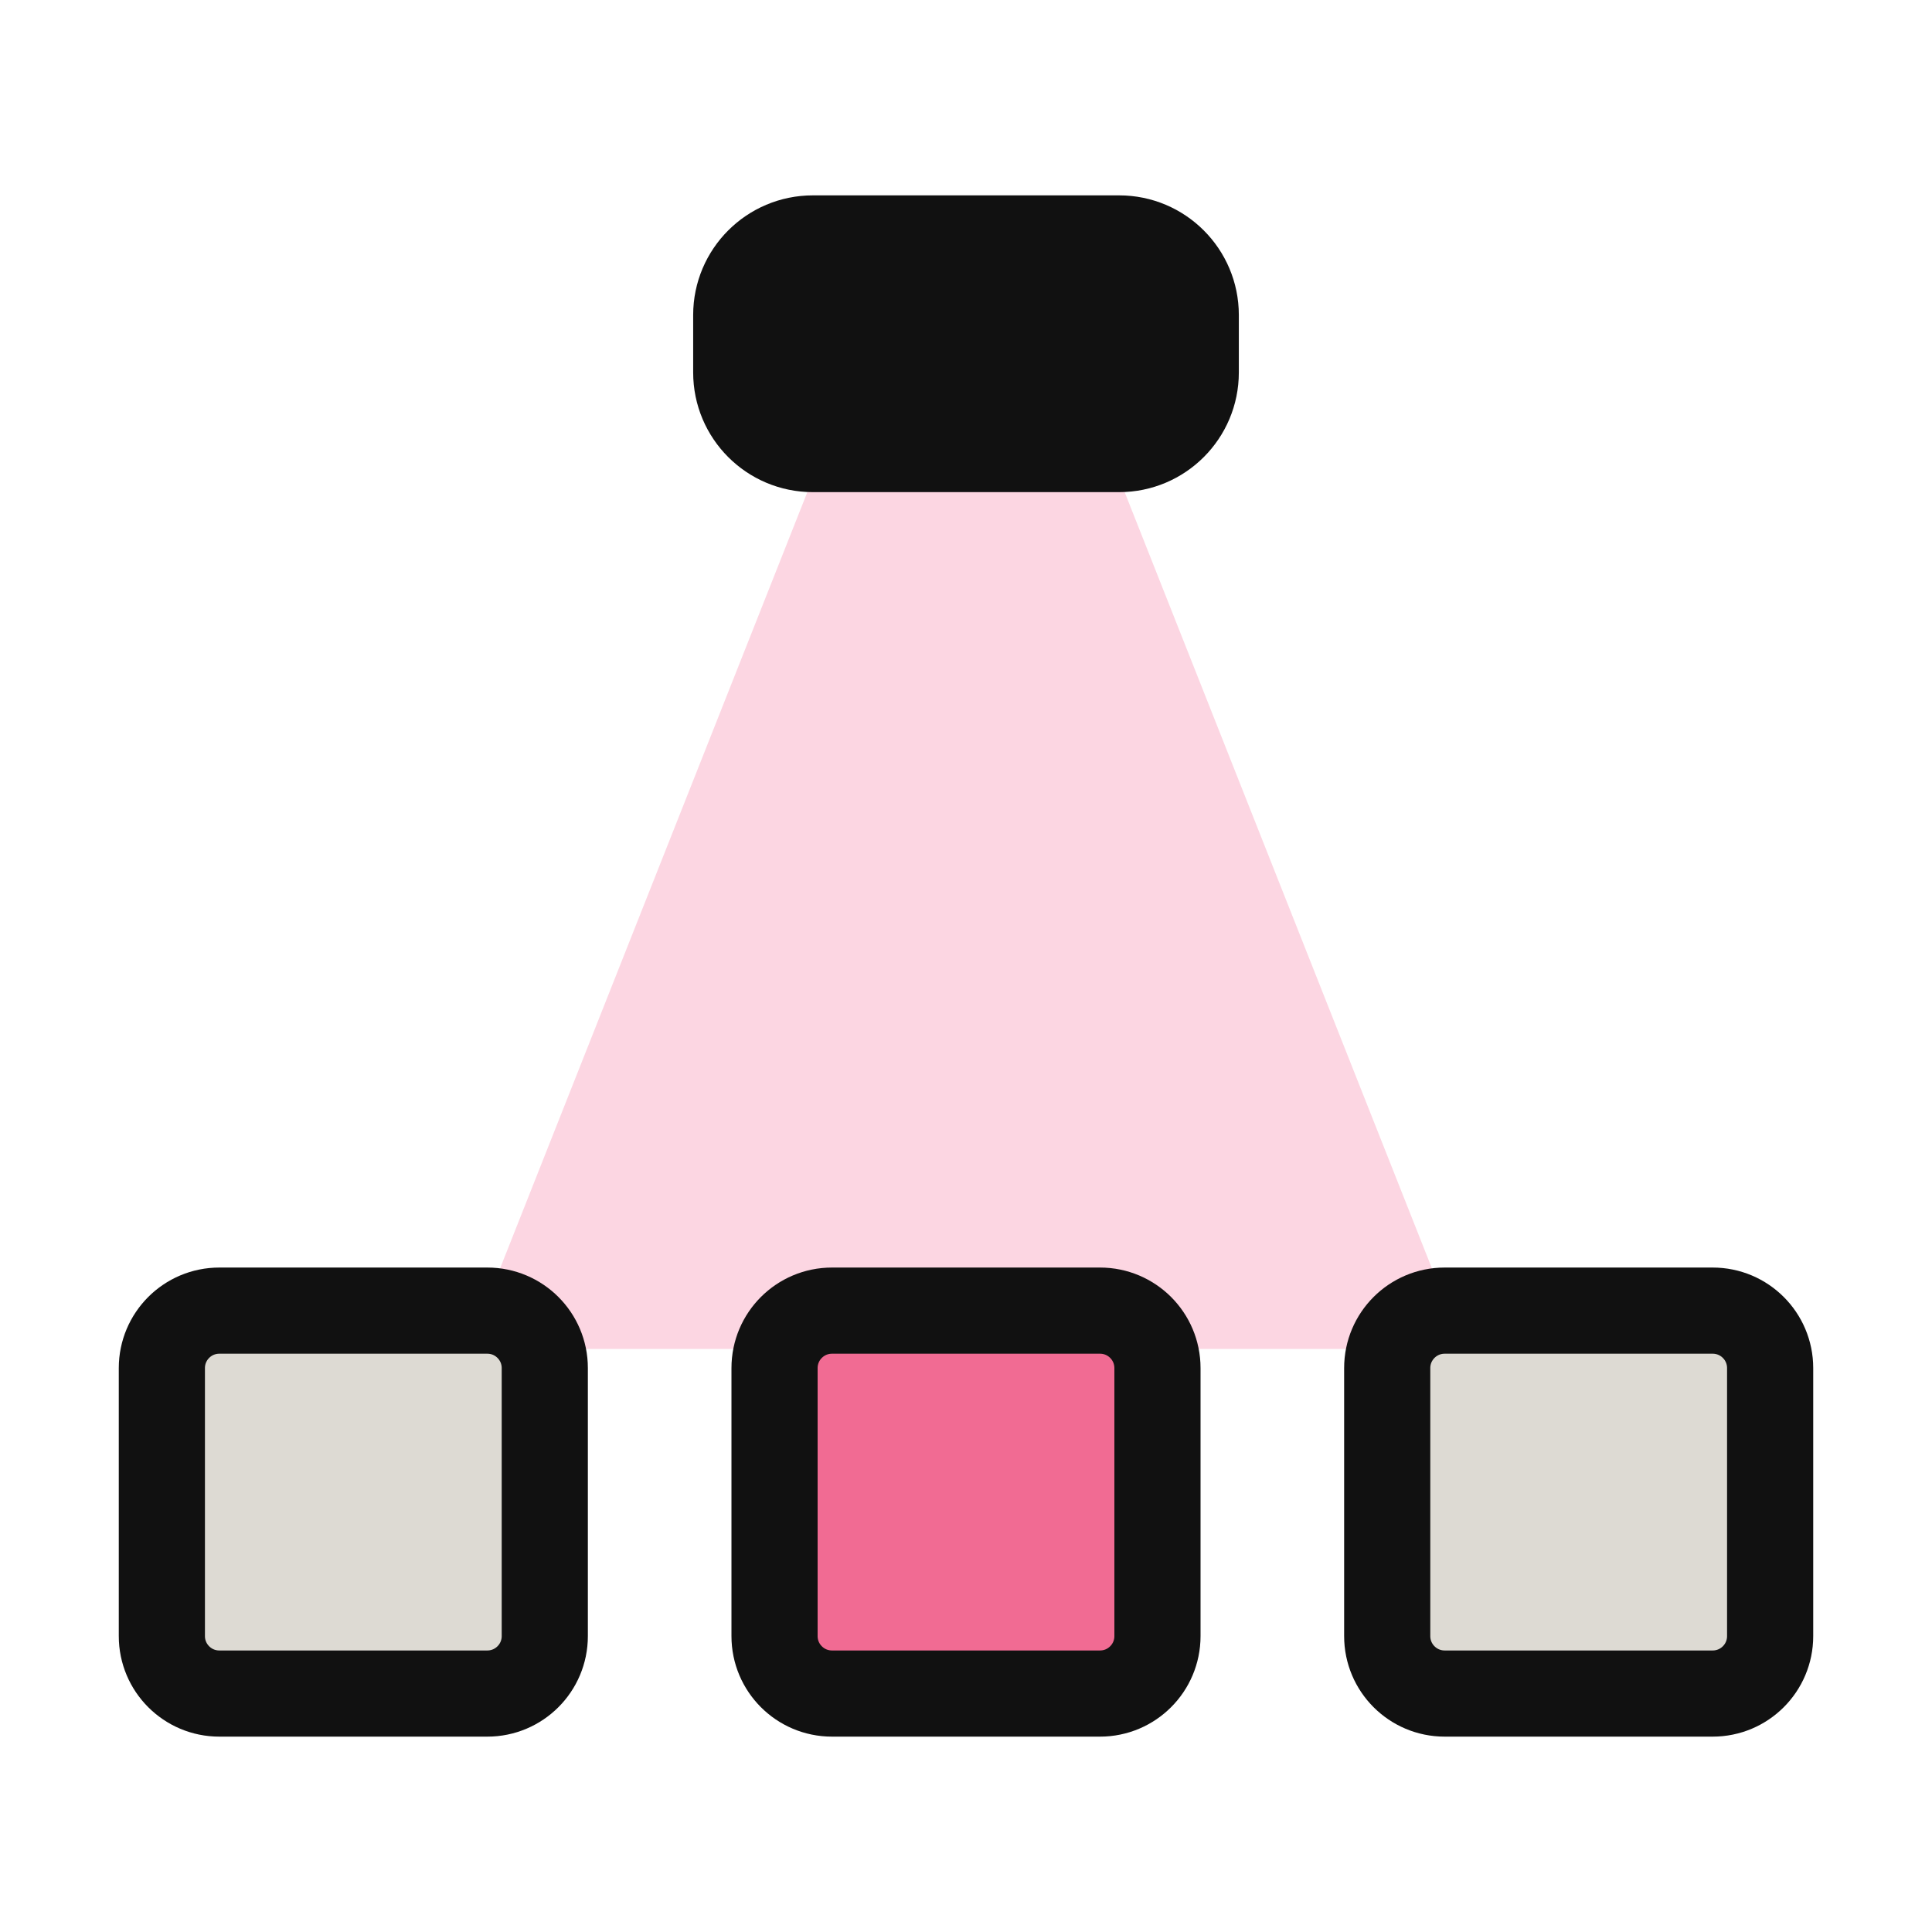
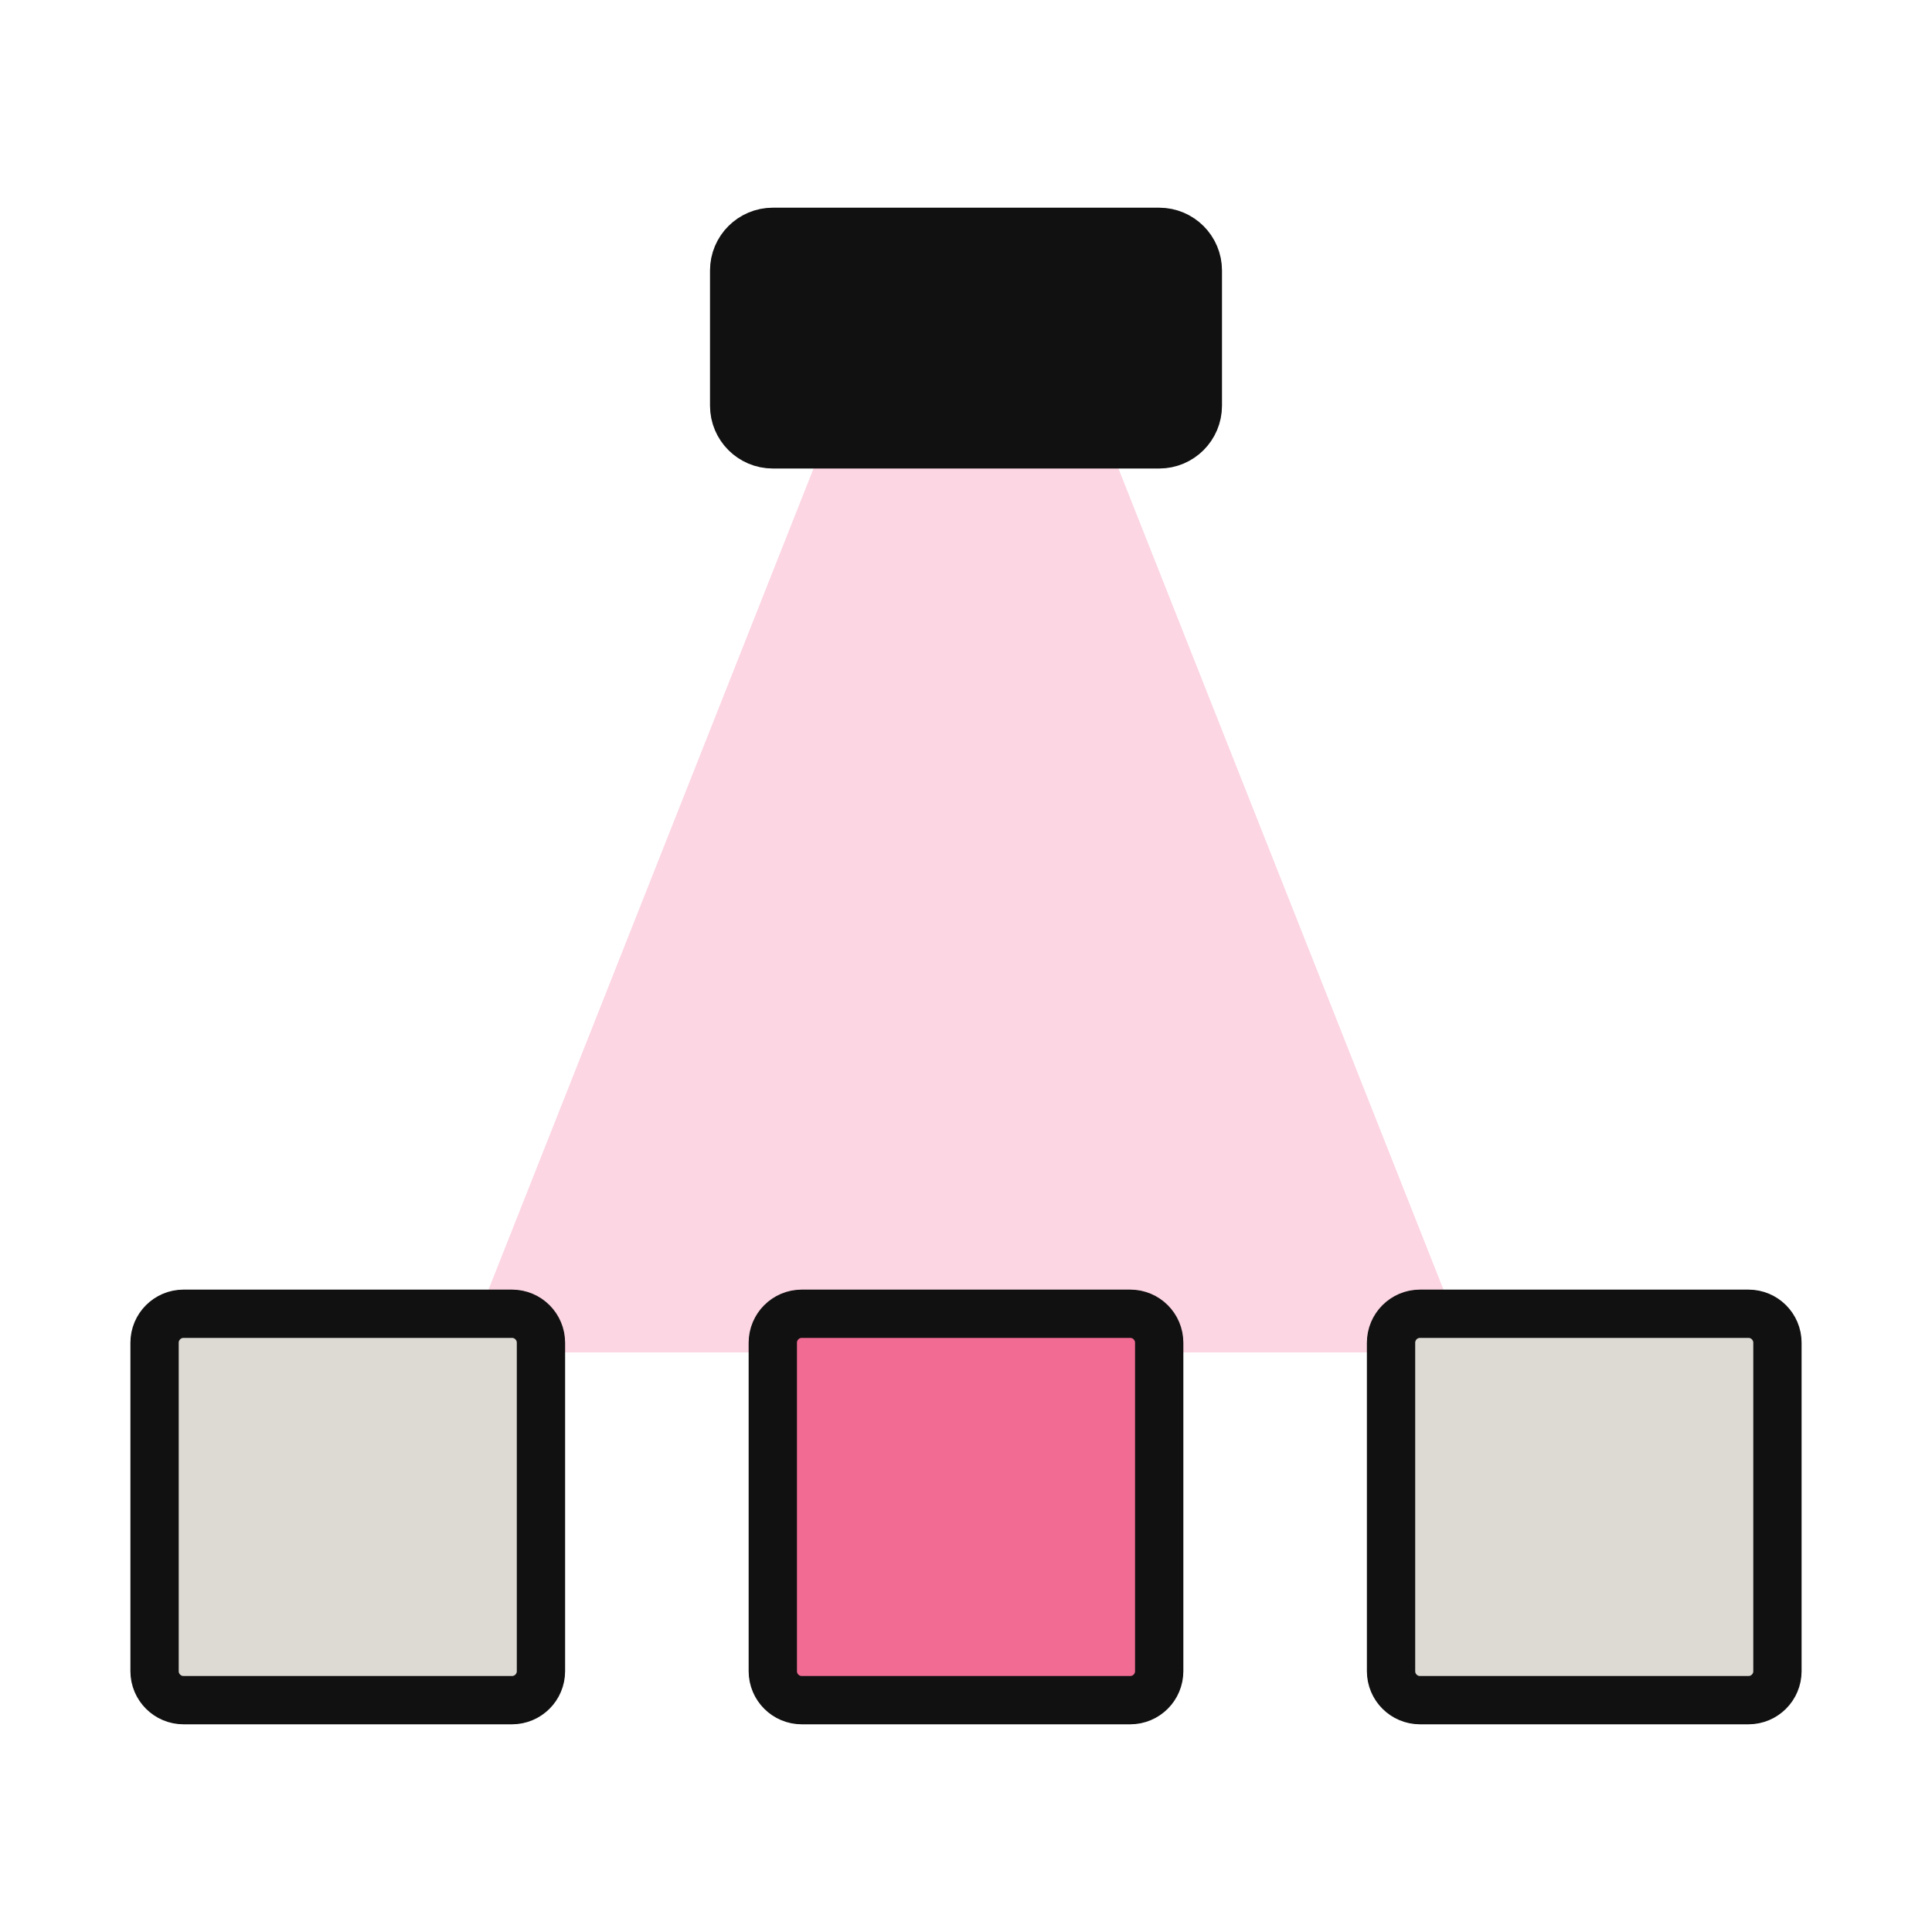
<svg xmlns="http://www.w3.org/2000/svg" viewBox="0 0 100 100" role="img" aria-label="the">
-   <g transform="translate(50 50) scale(0.991) translate(-50.00 -44.00)" stroke="#111111" stroke-width="4.5" stroke-linejoin="round" stroke-linecap="round">
-     <polygon points="43.0,16.0 57.0,16.0 76.0,64.0 24.0,64.0" fill="#fcd6e2" stroke="none" />
-     <rect x="38" y="6" width="24" height="11" rx="4" fill="#111111" />
-     <rect x="8" y="62" width="20" height="20" rx="3" fill="#dddad3" />
-     <rect x="40" y="62" width="20" height="20" rx="3" fill="#f16b93" />
-     <rect x="72" y="62" width="20" height="20" rx="3" fill="#dddad3" />
+   <g transform="translate(50 50) scale(1.000) translate(-50.00 -44.00)" stroke="#111111" stroke-width="2.5" stroke-linejoin="miter" stroke-linecap="butt">
+     <polygon points="43,16 57,16 76,64 24,64" fill="#fcd6e2" stroke="none" />
+     <rect x="38" y="6" width="24" height="11" rx="2" fill="#111111" />
+     <rect x="8" y="62" width="20" height="20" rx="1.5" fill="#dddad3" />
+     <rect x="40" y="62" width="20" height="20" rx="1.5" fill="#f16b93" />
+     <rect x="72" y="62" width="20" height="20" rx="1.5" fill="#dddad3" />
  </g>
</svg>
